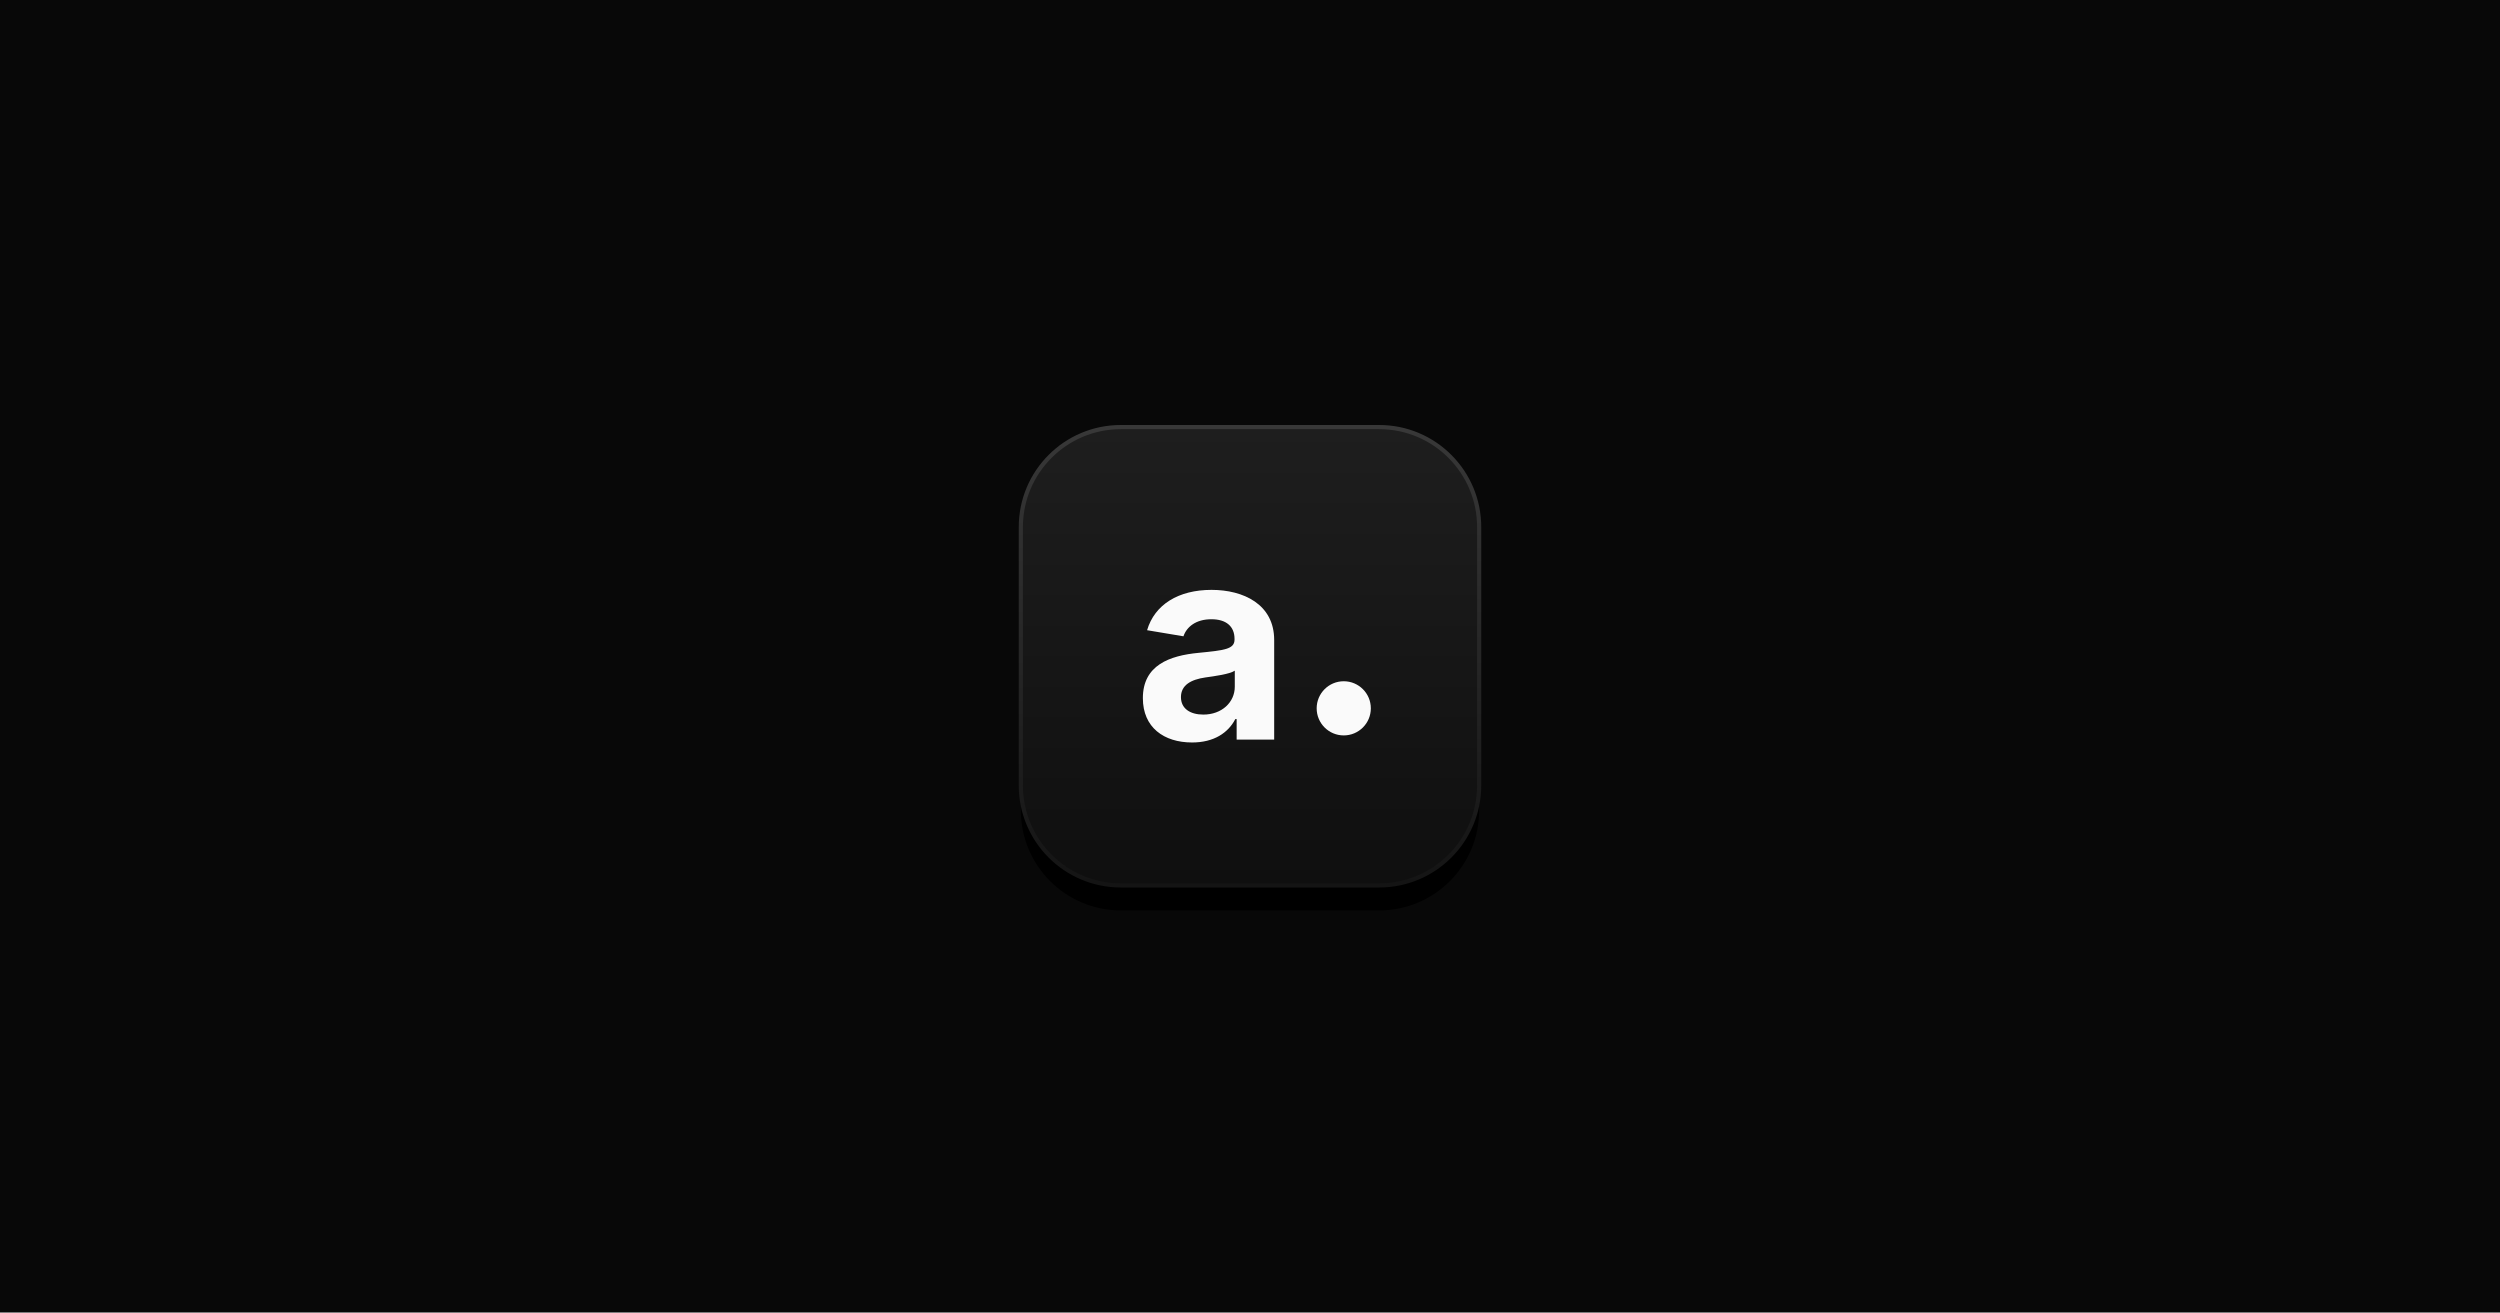
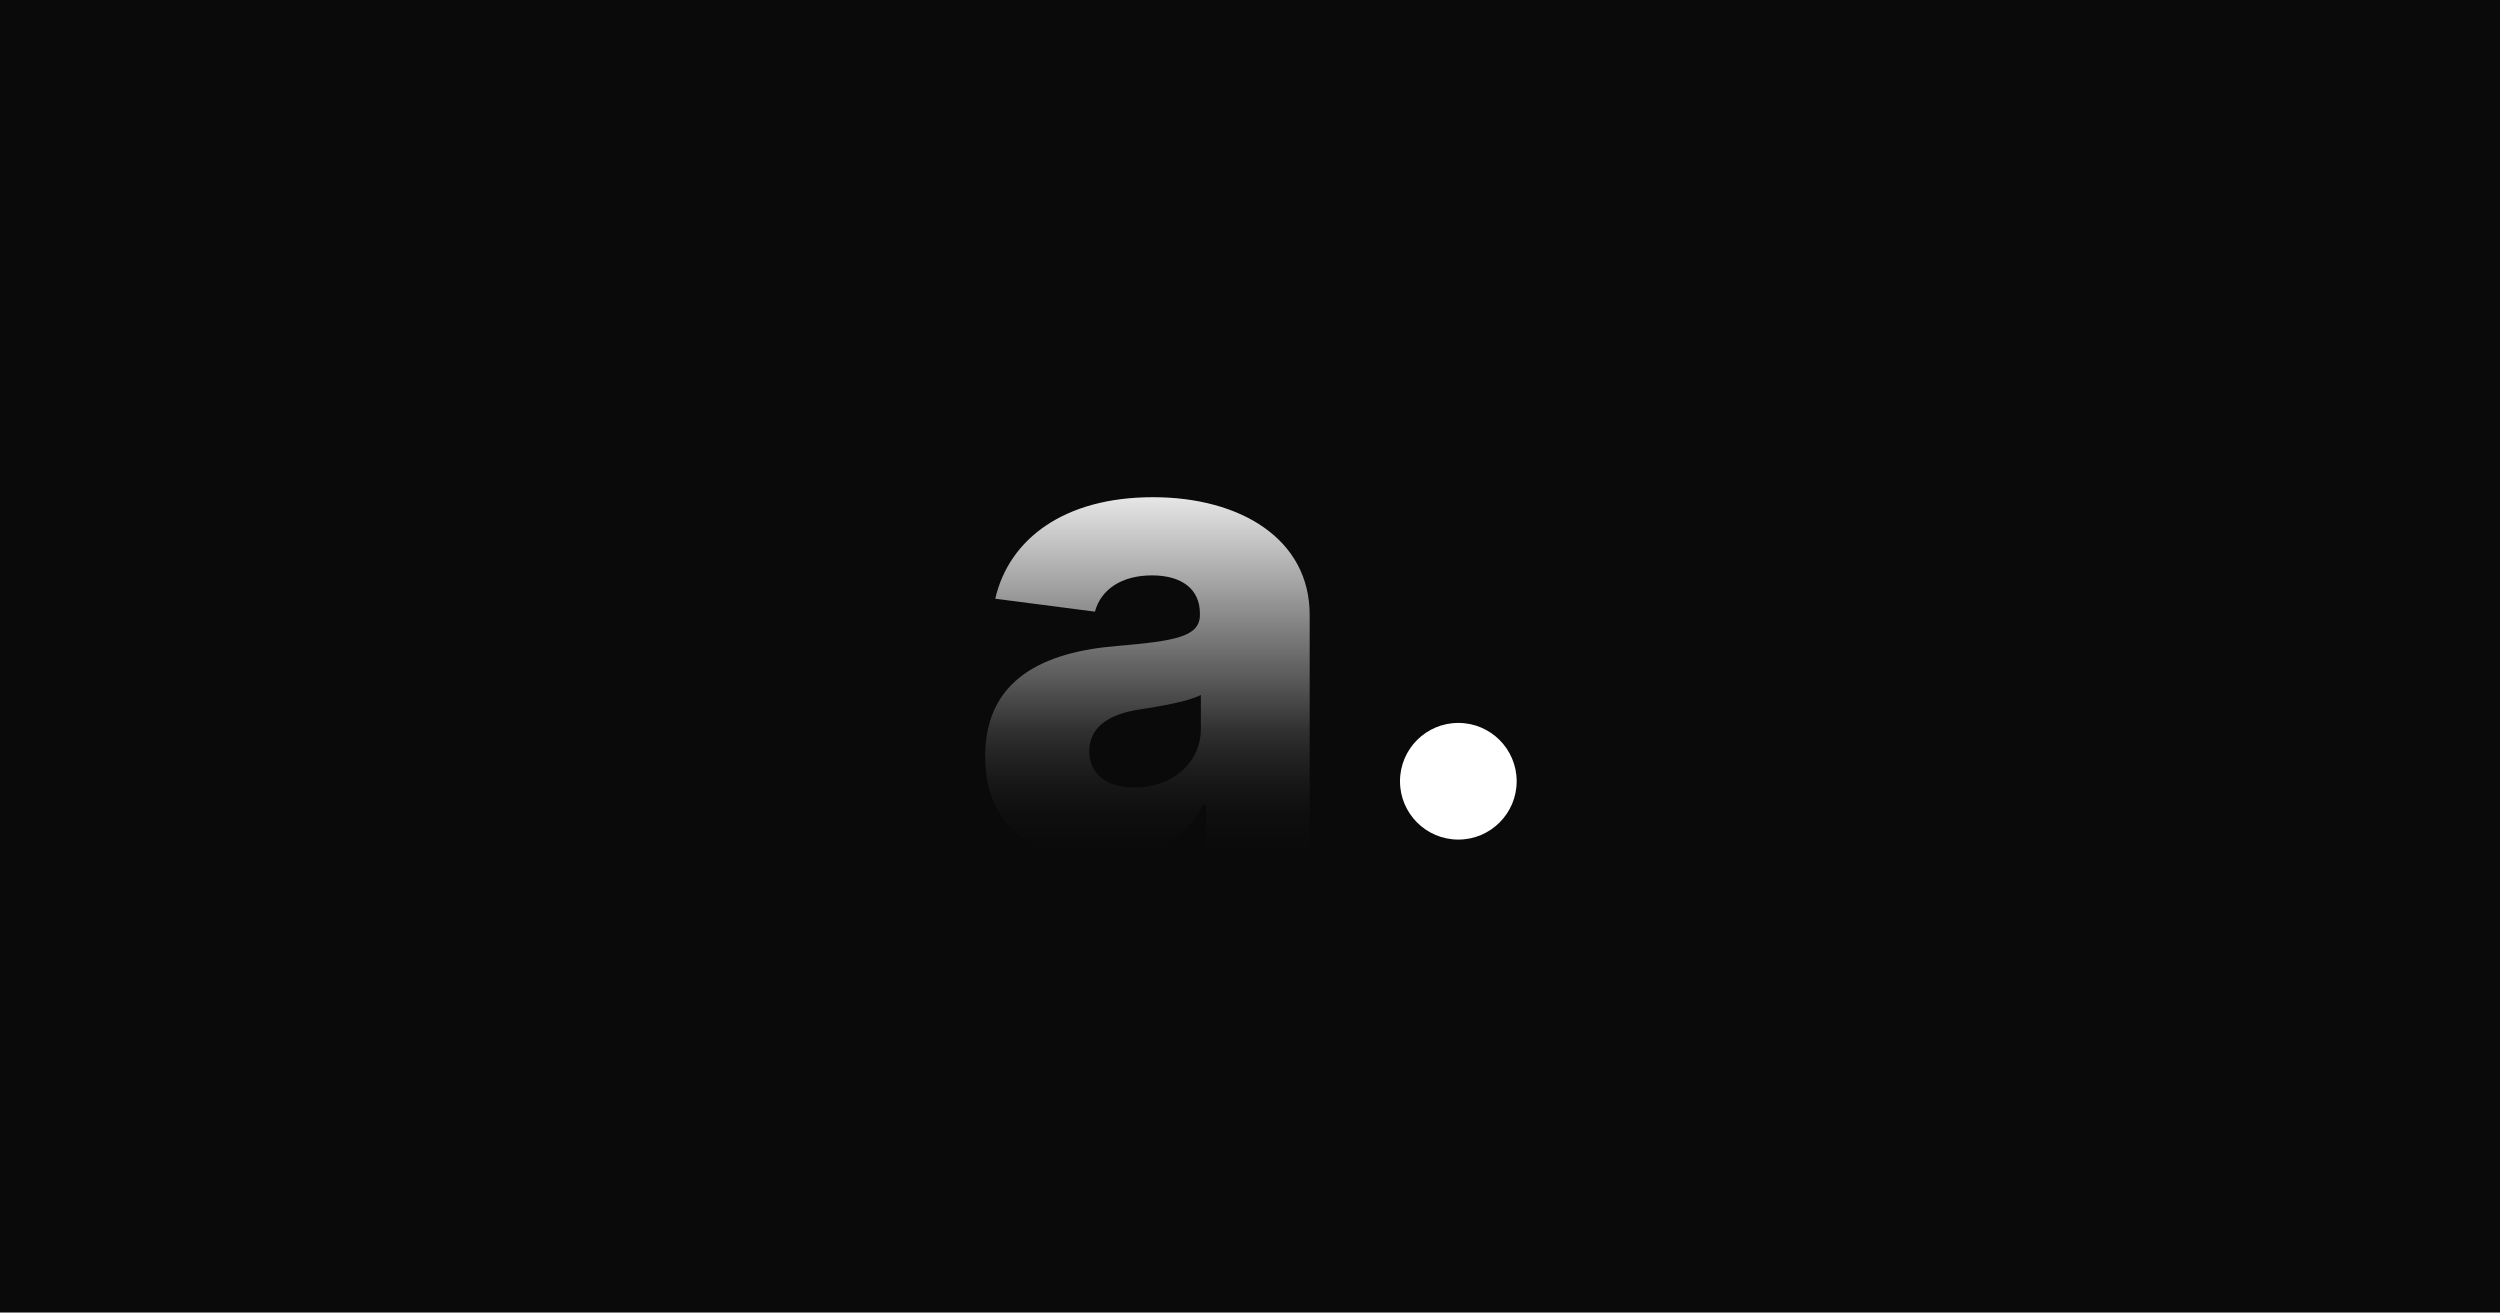
<svg xmlns="http://www.w3.org/2000/svg" viewBox="0 0 1200 630" width="1200" height="630">
  <defs>
-     <linearGradient id="key-surface" x1="0%" y1="0%" x2="0%" y2="100%">
-       <stop offset="0%" stop-color="#1E1E1E" />
-       <stop offset="100%" stop-color="#0F0F0F" />
-     </linearGradient>
-     <linearGradient id="key-border" x1="0%" y1="0%" x2="0%" y2="100%">
-       <stop offset="0%" stop-color="#383838" />
-       <stop offset="100%" stop-color="#141414" />
+     <linearGradient id="fade-text" x1="0%" y1="0%" x2="0%" y2="100%">
+       <stop offset="0%" stop-color="#FFFFFF" stop-opacity="0.9" />
+       <stop offset="65%" stop-color="#FFFFFF" stop-opacity="0.15" />
+       <stop offset="100%" stop-color="#0A0A0A" stop-opacity="0" />
    </linearGradient>
  </defs>
-   <rect width="1200" height="630" fill="#080808" />
-   <rect x="490" y="217" width="220" height="220" rx="48" fill="#000000" />
-   <rect x="490" y="205" width="220" height="220" rx="48" fill="url(#key-surface)" stroke="url(#key-border)" stroke-width="2" />
-   <text x="582" y="355" font-family="Inter, -apple-system, BlinkMacSystemFont, sans-serif" font-weight="700" font-size="130" fill="#FAFAFA" text-anchor="middle" letter-spacing="-5">a</text>
-   <circle cx="645" cy="340" r="13" fill="#FAFAFA" />
+   <rect width="1200" height="630" fill="#0A0A0A" />
+   <text x="555" y="410" font-family="Inter, -apple-system, BlinkMacSystemFont, sans-serif" font-weight="800" font-size="310" fill="url(#fade-text)" text-anchor="middle" letter-spacing="-12">a</text>
+   <circle cx="700" cy="375" r="28" fill="#FFFFFF" />
</svg>
